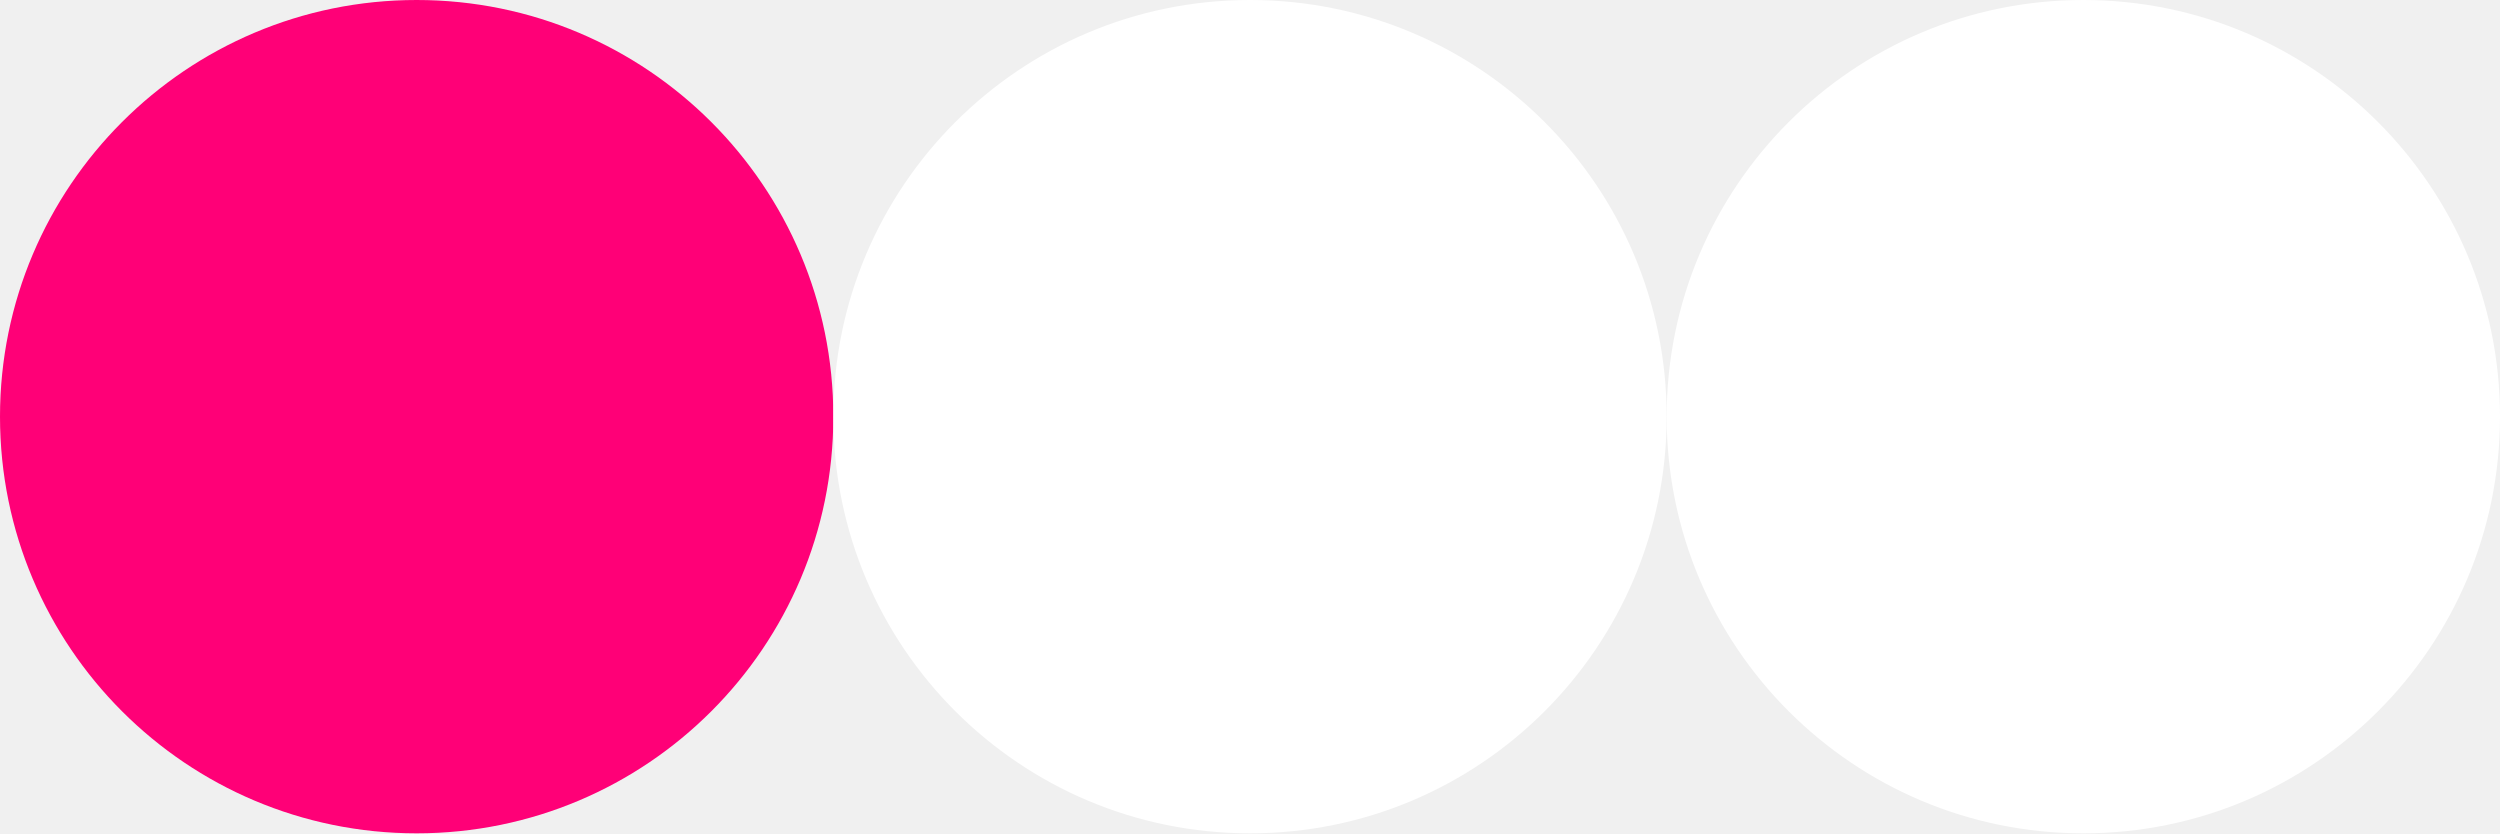
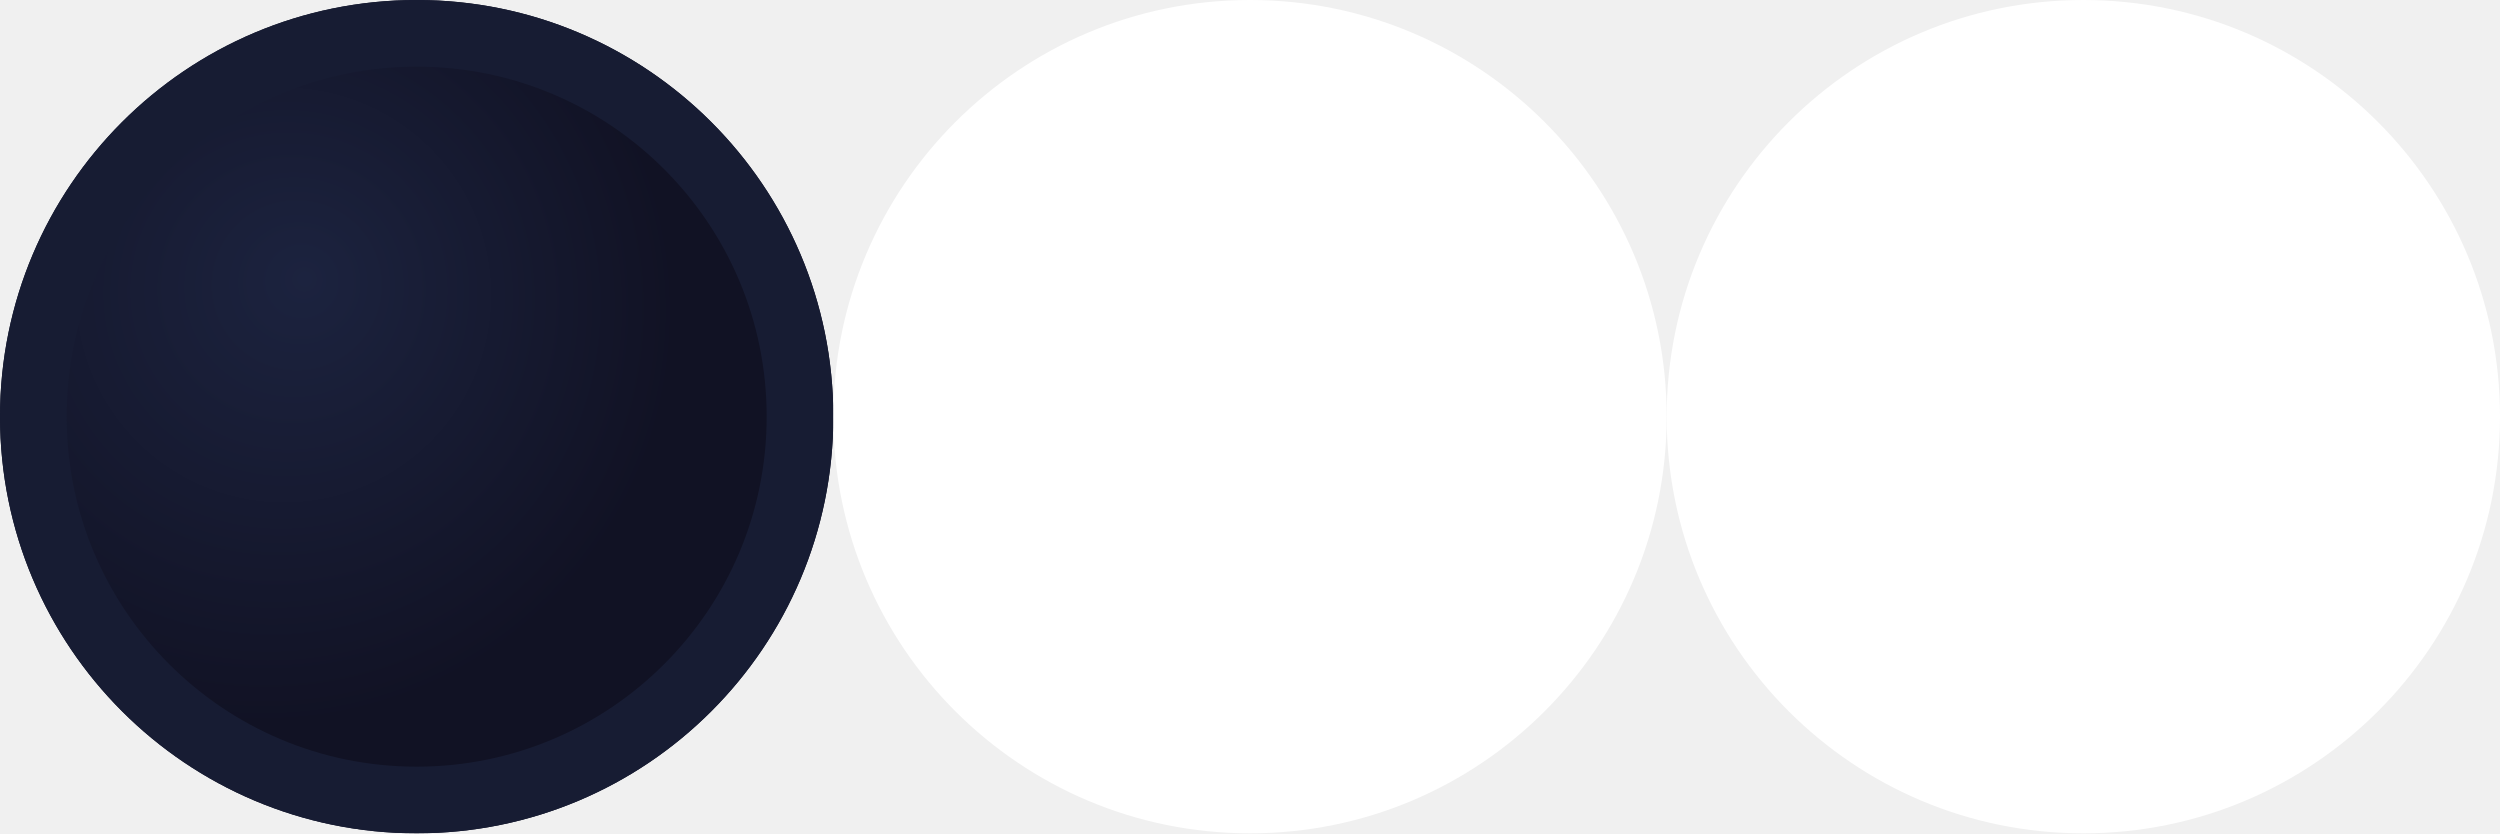
<svg xmlns="http://www.w3.org/2000/svg" style="isolation:isolate" viewBox="0 0 225 75" width="225pt" height="75pt">
  <defs>
-     <clipPath id="_clipPath_mcuTj4fgp1838rUWSYiF5NGtusflhh0c">
+     <clipPath id="_clipPath_WOB05yvw7sItP9FuMtQGKIX8sJBpUUJw">
      <rect width="225" height="75" />
    </clipPath>
  </defs>
-   <g clip-path="url(#_clipPath_mcuTj4fgp1838rUWSYiF5NGtusflhh0c)">
-     <clipPath id="_clipPath_SXqdS8pS2LqzG8ITDqbggBExgqbyEyXX">
+   <g clip-path="url(#_clipPath_WOB05yvw7sItP9FuMtQGKIX8sJBpUUJw)">
+     <clipPath id="_clipPath_i2OkaYtHOaqPsD1AXJ0hfQg5QEzqNITU">
      <rect x="0" y="0" width="225" height="75" transform="matrix(1,0,0,1,0,0)" fill="rgb(255,255,255)" />
    </clipPath>
-     <g clip-path="url(#_clipPath_SXqdS8pS2LqzG8ITDqbggBExgqbyEyXX)">
+     <g clip-path="url(#_clipPath_i2OkaYtHOaqPsD1AXJ0hfQg5QEzqNITU)">
      <g>
-         <clipPath id="_clipPath_HNQMBecFAGfSi0sLHCNwYAFWbqHVS9Zf">
+         <clipPath id="_clipPath_6k2n8JKlZqvVUScztkeVLumoCRTRYREW">
          <rect x="0" y="0" width="225" height="75" transform="matrix(1,0,0,1,0,0)" fill="rgb(255,255,255)" />
        </clipPath>
-         <g clip-path="url(#_clipPath_HNQMBecFAGfSi0sLHCNwYAFWbqHVS9Zf)">
+         <g clip-path="url(#_clipPath_6k2n8JKlZqvVUScztkeVLumoCRTRYREW)">
          <g>
            <g>
-               <rect x="0" y="0" width="225" height="75" transform="matrix(1,0,0,1,0,0)" fill="none" />
-               <circle vector-effect="non-scaling-stroke" cx="37.5" cy="37.5" r="37.5" fill="rgb(255,0,119)" />
-               <circle vector-effect="non-scaling-stroke" cx="112.5" cy="37.5" r="37.5" fill="rgb(255,255,255)" />
-               <rect x="92.5" y="11.559" width="42" height="47.883" transform="matrix(1,0,0,1,0,0)" fill="none" />
-               <circle vector-effect="non-scaling-stroke" cx="187.5" cy="37.5" r="37.5" fill="rgb(255,255,255)" />
-               <rect x="166" y="11.559" width="47" height="47.883" transform="matrix(1,0,0,1,0,0)" fill="none" />
+               <clipPath id="_clipPath_HpN0DKTeG9smiWNTc2f2VuQrdZ7hnJie">
+                 <rect x="0" y="0" width="225" height="75" transform="matrix(1,0,0,1,0,0)" fill="rgb(255,255,255)" />
+               </clipPath>
+               <g clip-path="url(#_clipPath_HpN0DKTeG9smiWNTc2f2VuQrdZ7hnJie)">
+                 <g>
+                   <g>
+                     <g>
+                       <rect x="0" y="0" width="225" height="75" transform="matrix(1,0,0,1,0,0)" fill="none" />
+                       <radialGradient id="_rgradient_0" fx="0.553" fy="0.46" cx="0.5" cy="0.5" r="0.5" gradientTransform="matrix(75,0,0,75,-14,-9.5)" gradientUnits="userSpaceOnUse">
+                         <stop offset="0%" stop-opacity="1" style="stop-color:rgb(28,35,63)" />
+                         <stop offset="100%" stop-opacity="1" style="stop-color:rgb(17,18,36)" />
+                       </radialGradient>
+                       <mask id="_mask_evsMIqoycy11OLHMhfjFcsiXtNcQRLPb">
+                         <circle vector-effect="non-scaling-stroke" cx="37.5" cy="37.5" r="37.5" fill="white" stroke="none" />
+                       </mask>
+                       <circle vector-effect="non-scaling-stroke" cx="37.5" cy="37.5" r="37.5" fill="url(#_rgradient_0)" />
+                       <circle vector-effect="non-scaling-stroke" cx="37.5" cy="37.5" r="37.5" fill="url(#_rgradient_0)" mask="url(#_mask_evsMIqoycy11OLHMhfjFcsiXtNcQRLPb)" stroke-width="16" stroke="rgb(23,28,51)" stroke-linejoin="miter" stroke-linecap="butt" stroke-miterlimit="4" />
+                       <circle vector-effect="non-scaling-stroke" cx="112.5" cy="37.5" r="37.5" fill="rgb(255,255,255)" />
+                       <rect x="92.5" y="11.559" width="42" height="47.883" transform="matrix(1,0,0,1,0,0)" fill="none" />
+                       <circle vector-effect="non-scaling-stroke" cx="187.5" cy="37.5" r="37.5" fill="rgb(255,255,255)" />
+                       <rect x="166" y="11.559" width="47" height="47.883" transform="matrix(1,0,0,1,0,0)" fill="none" />
+                     </g>
+                   </g>
+                 </g>
+               </g>
            </g>
          </g>
        </g>
      </g>
    </g>
  </g>
</svg>
